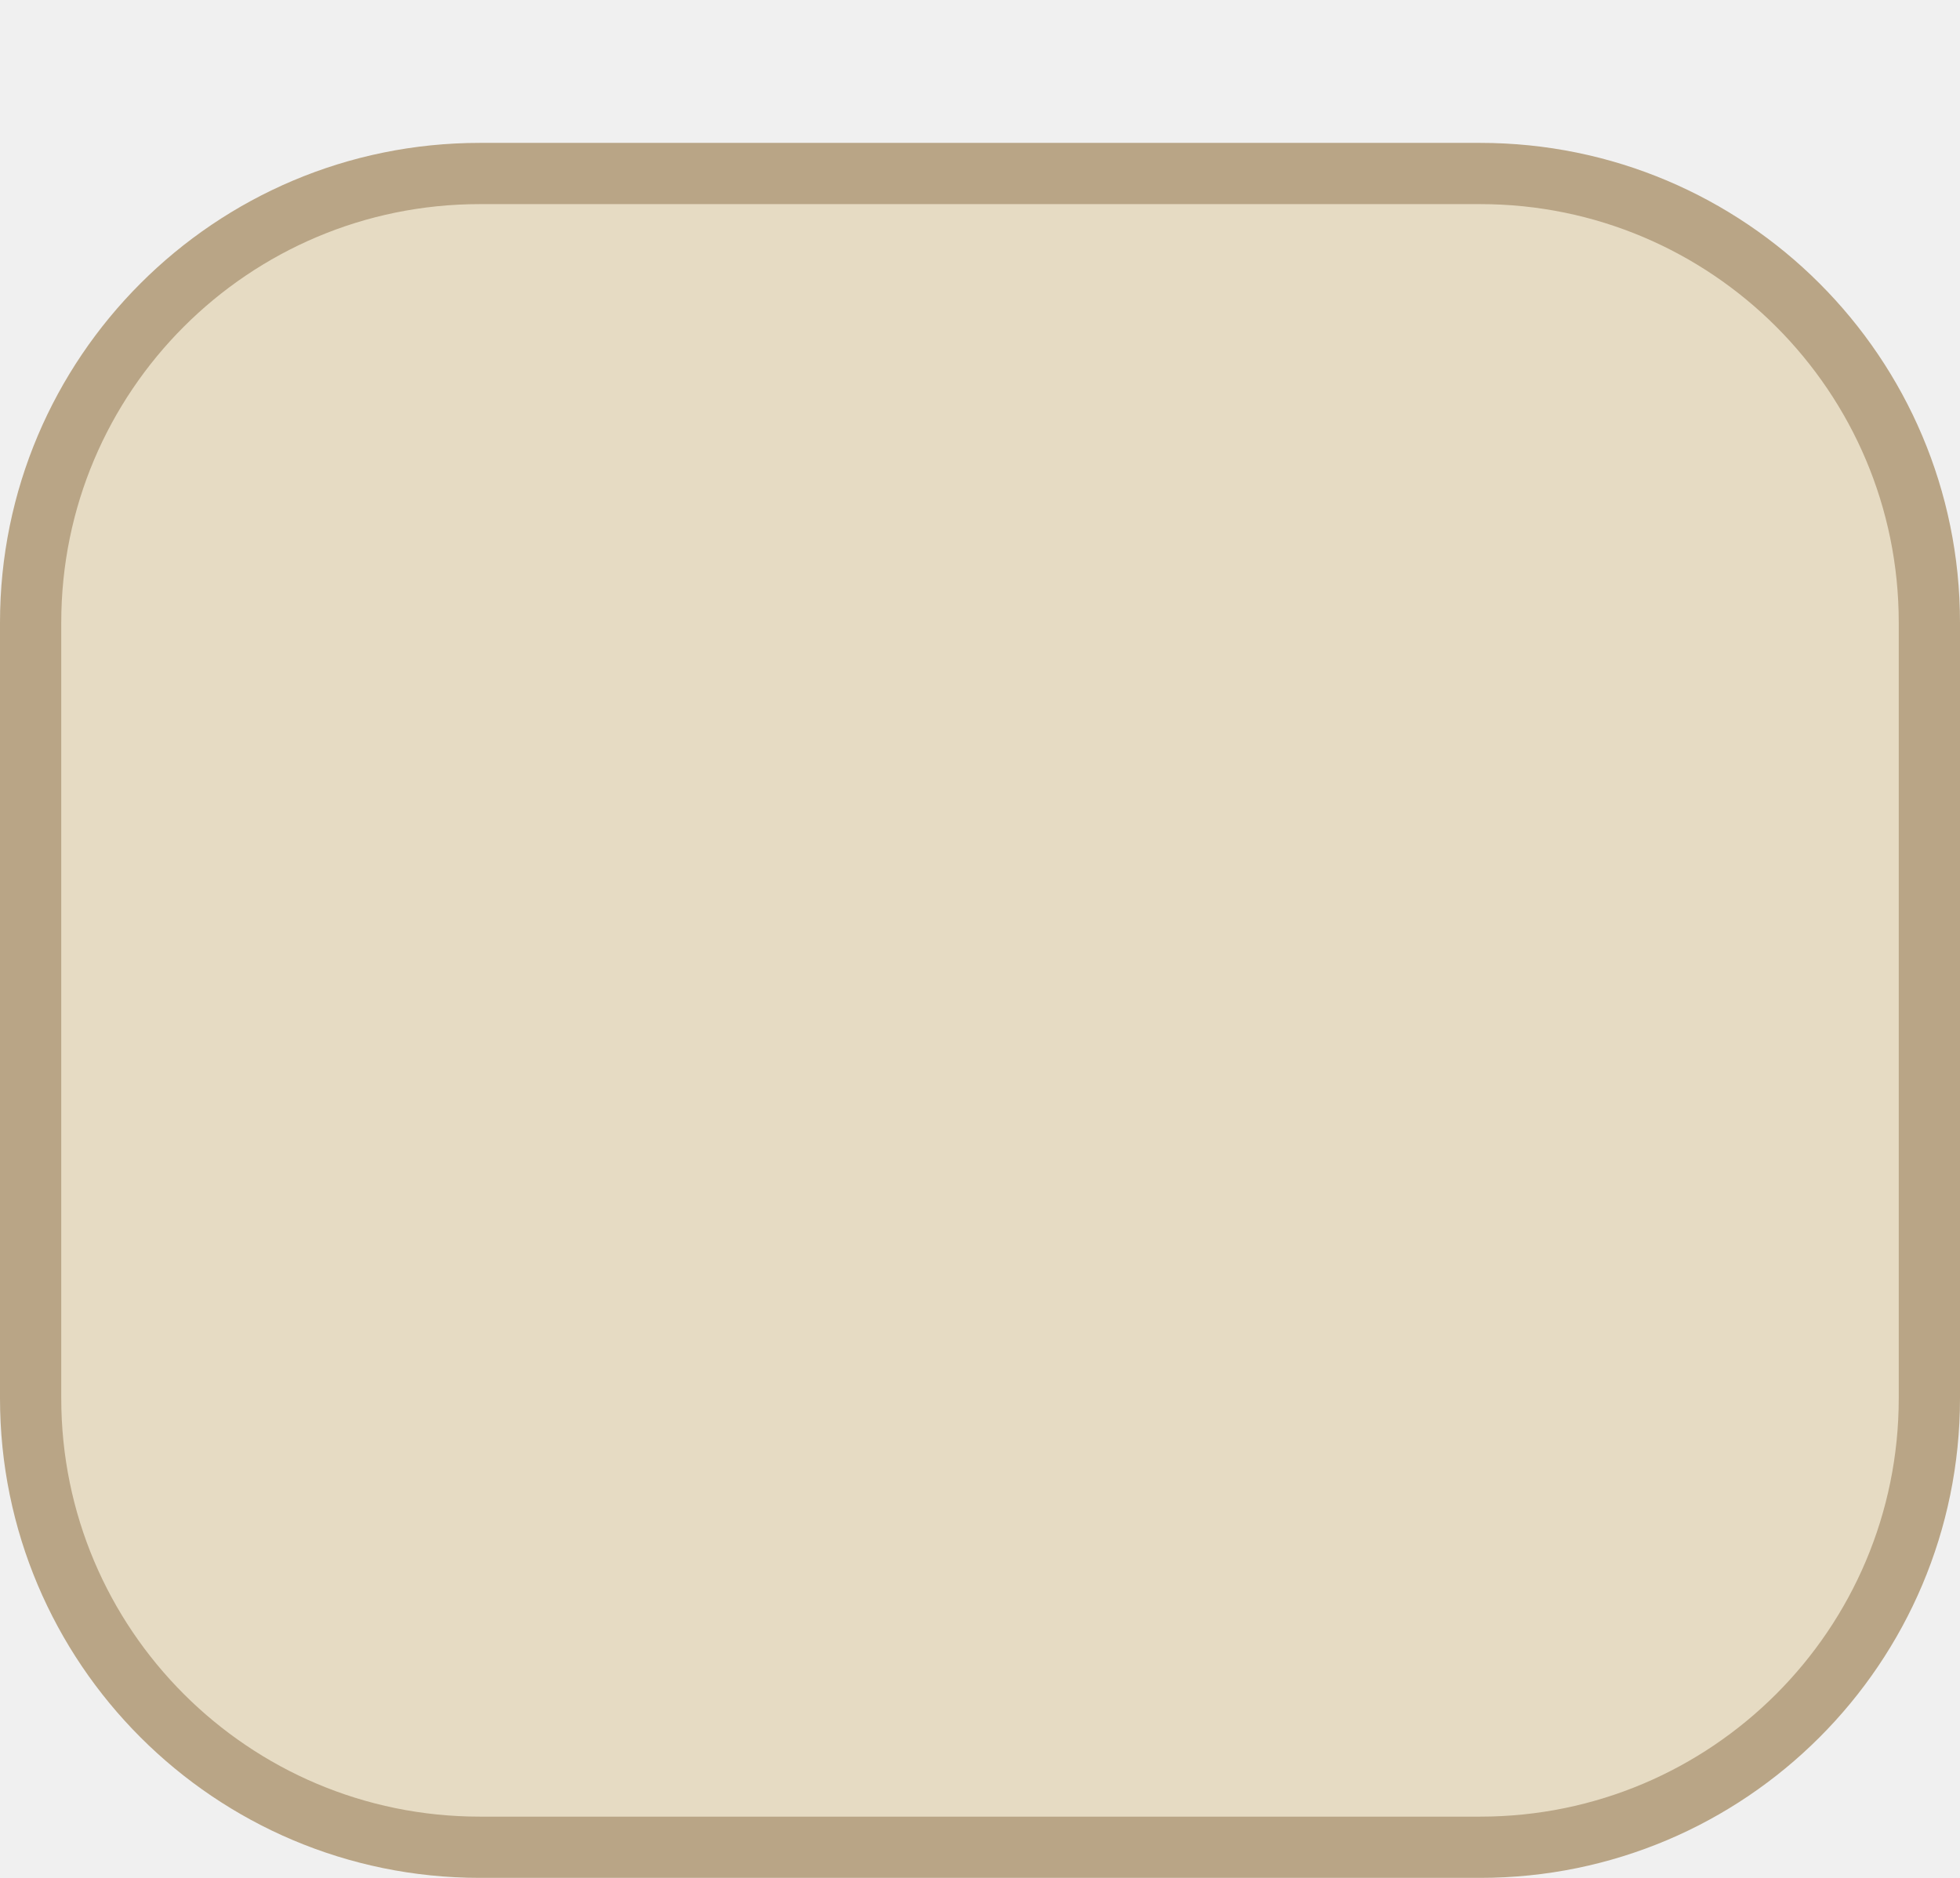
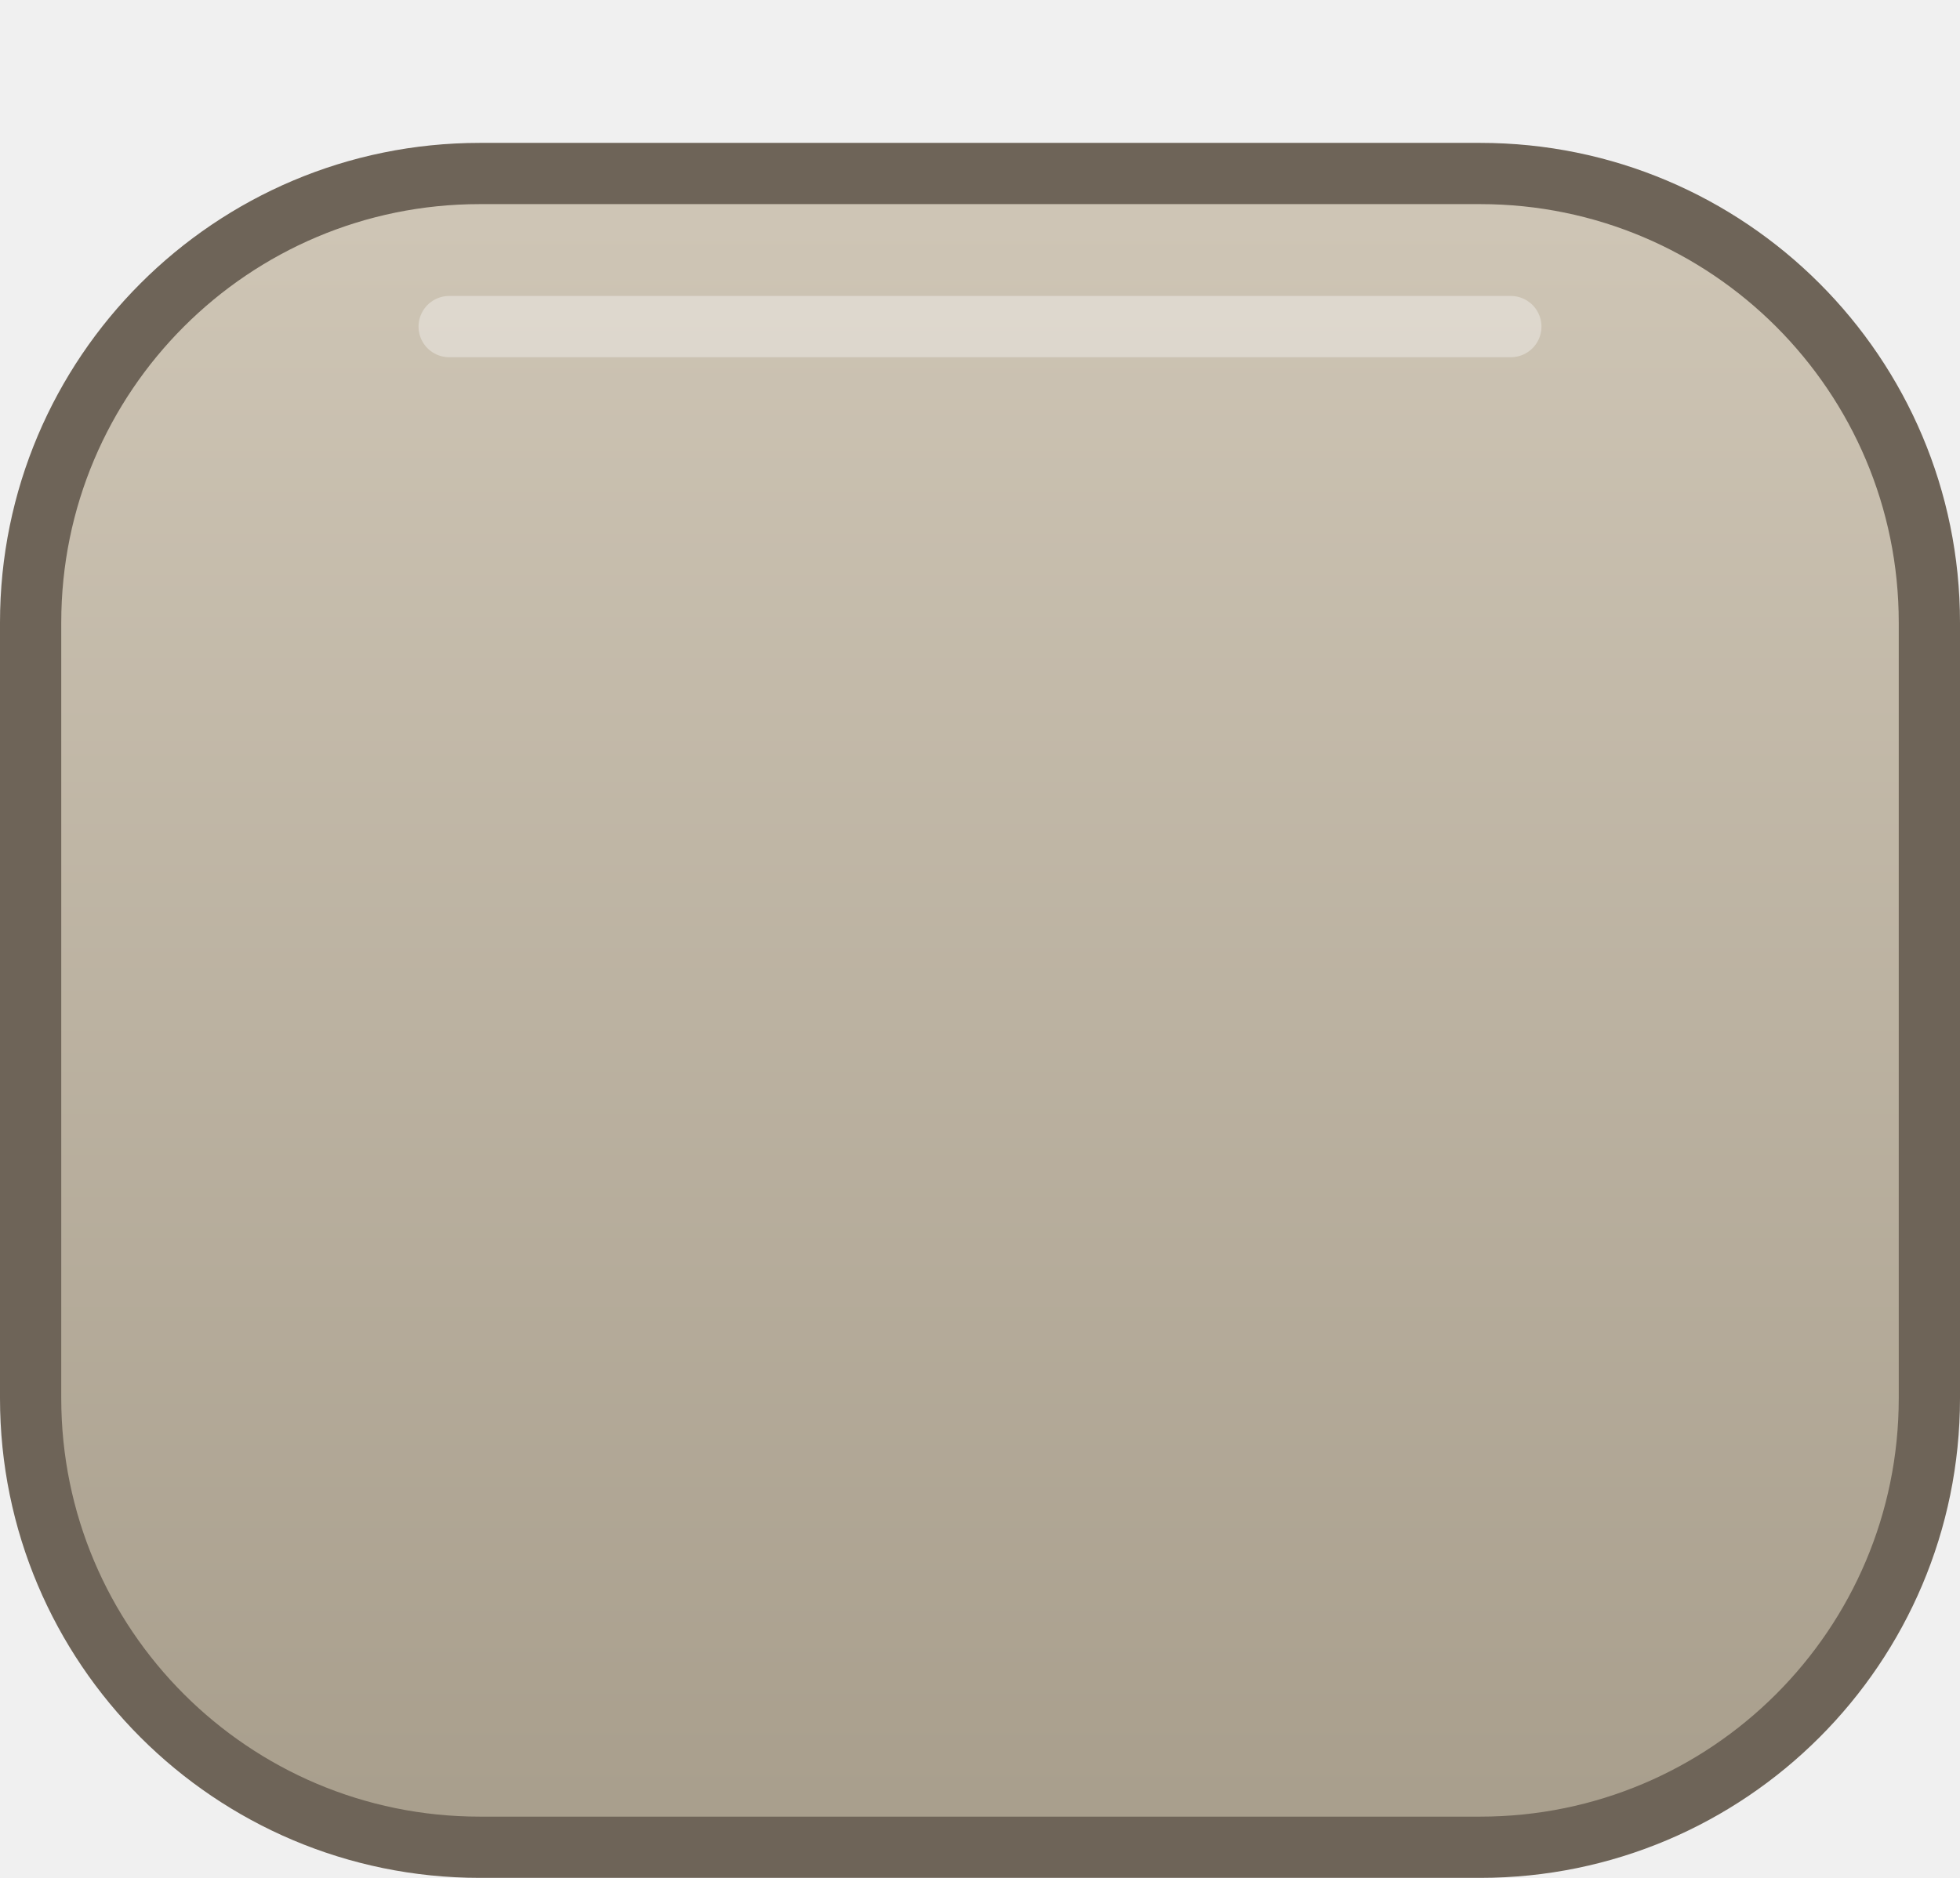
<svg xmlns="http://www.w3.org/2000/svg" width="96" height="92" viewBox="0 0 96 92">
-   <defs />
-   <rect x="1.5" y="8.5" width="93" height="82" rx="22" fill="#e6dbc3" stroke="#b9a586" stroke-width="3" />
+   <defs>
+     <linearGradient id="off" x1="0" y1="0" x2="0" y2="1">
+       <stop offset="0" stop-color="#cfc6b6" />
+       <stop offset="1" stop-color="#a89e8c" />
+     </linearGradient>
+   </defs>
+   <rect x="1.5" y="8.5" width="93" height="82" rx="22" fill="url(#off)" stroke="#6e6458" stroke-width="3" />
+   <path d="M22 16 L74 16" stroke="#ffffff" stroke-width="3" stroke-linecap="round" opacity="0.35" />
</svg>
